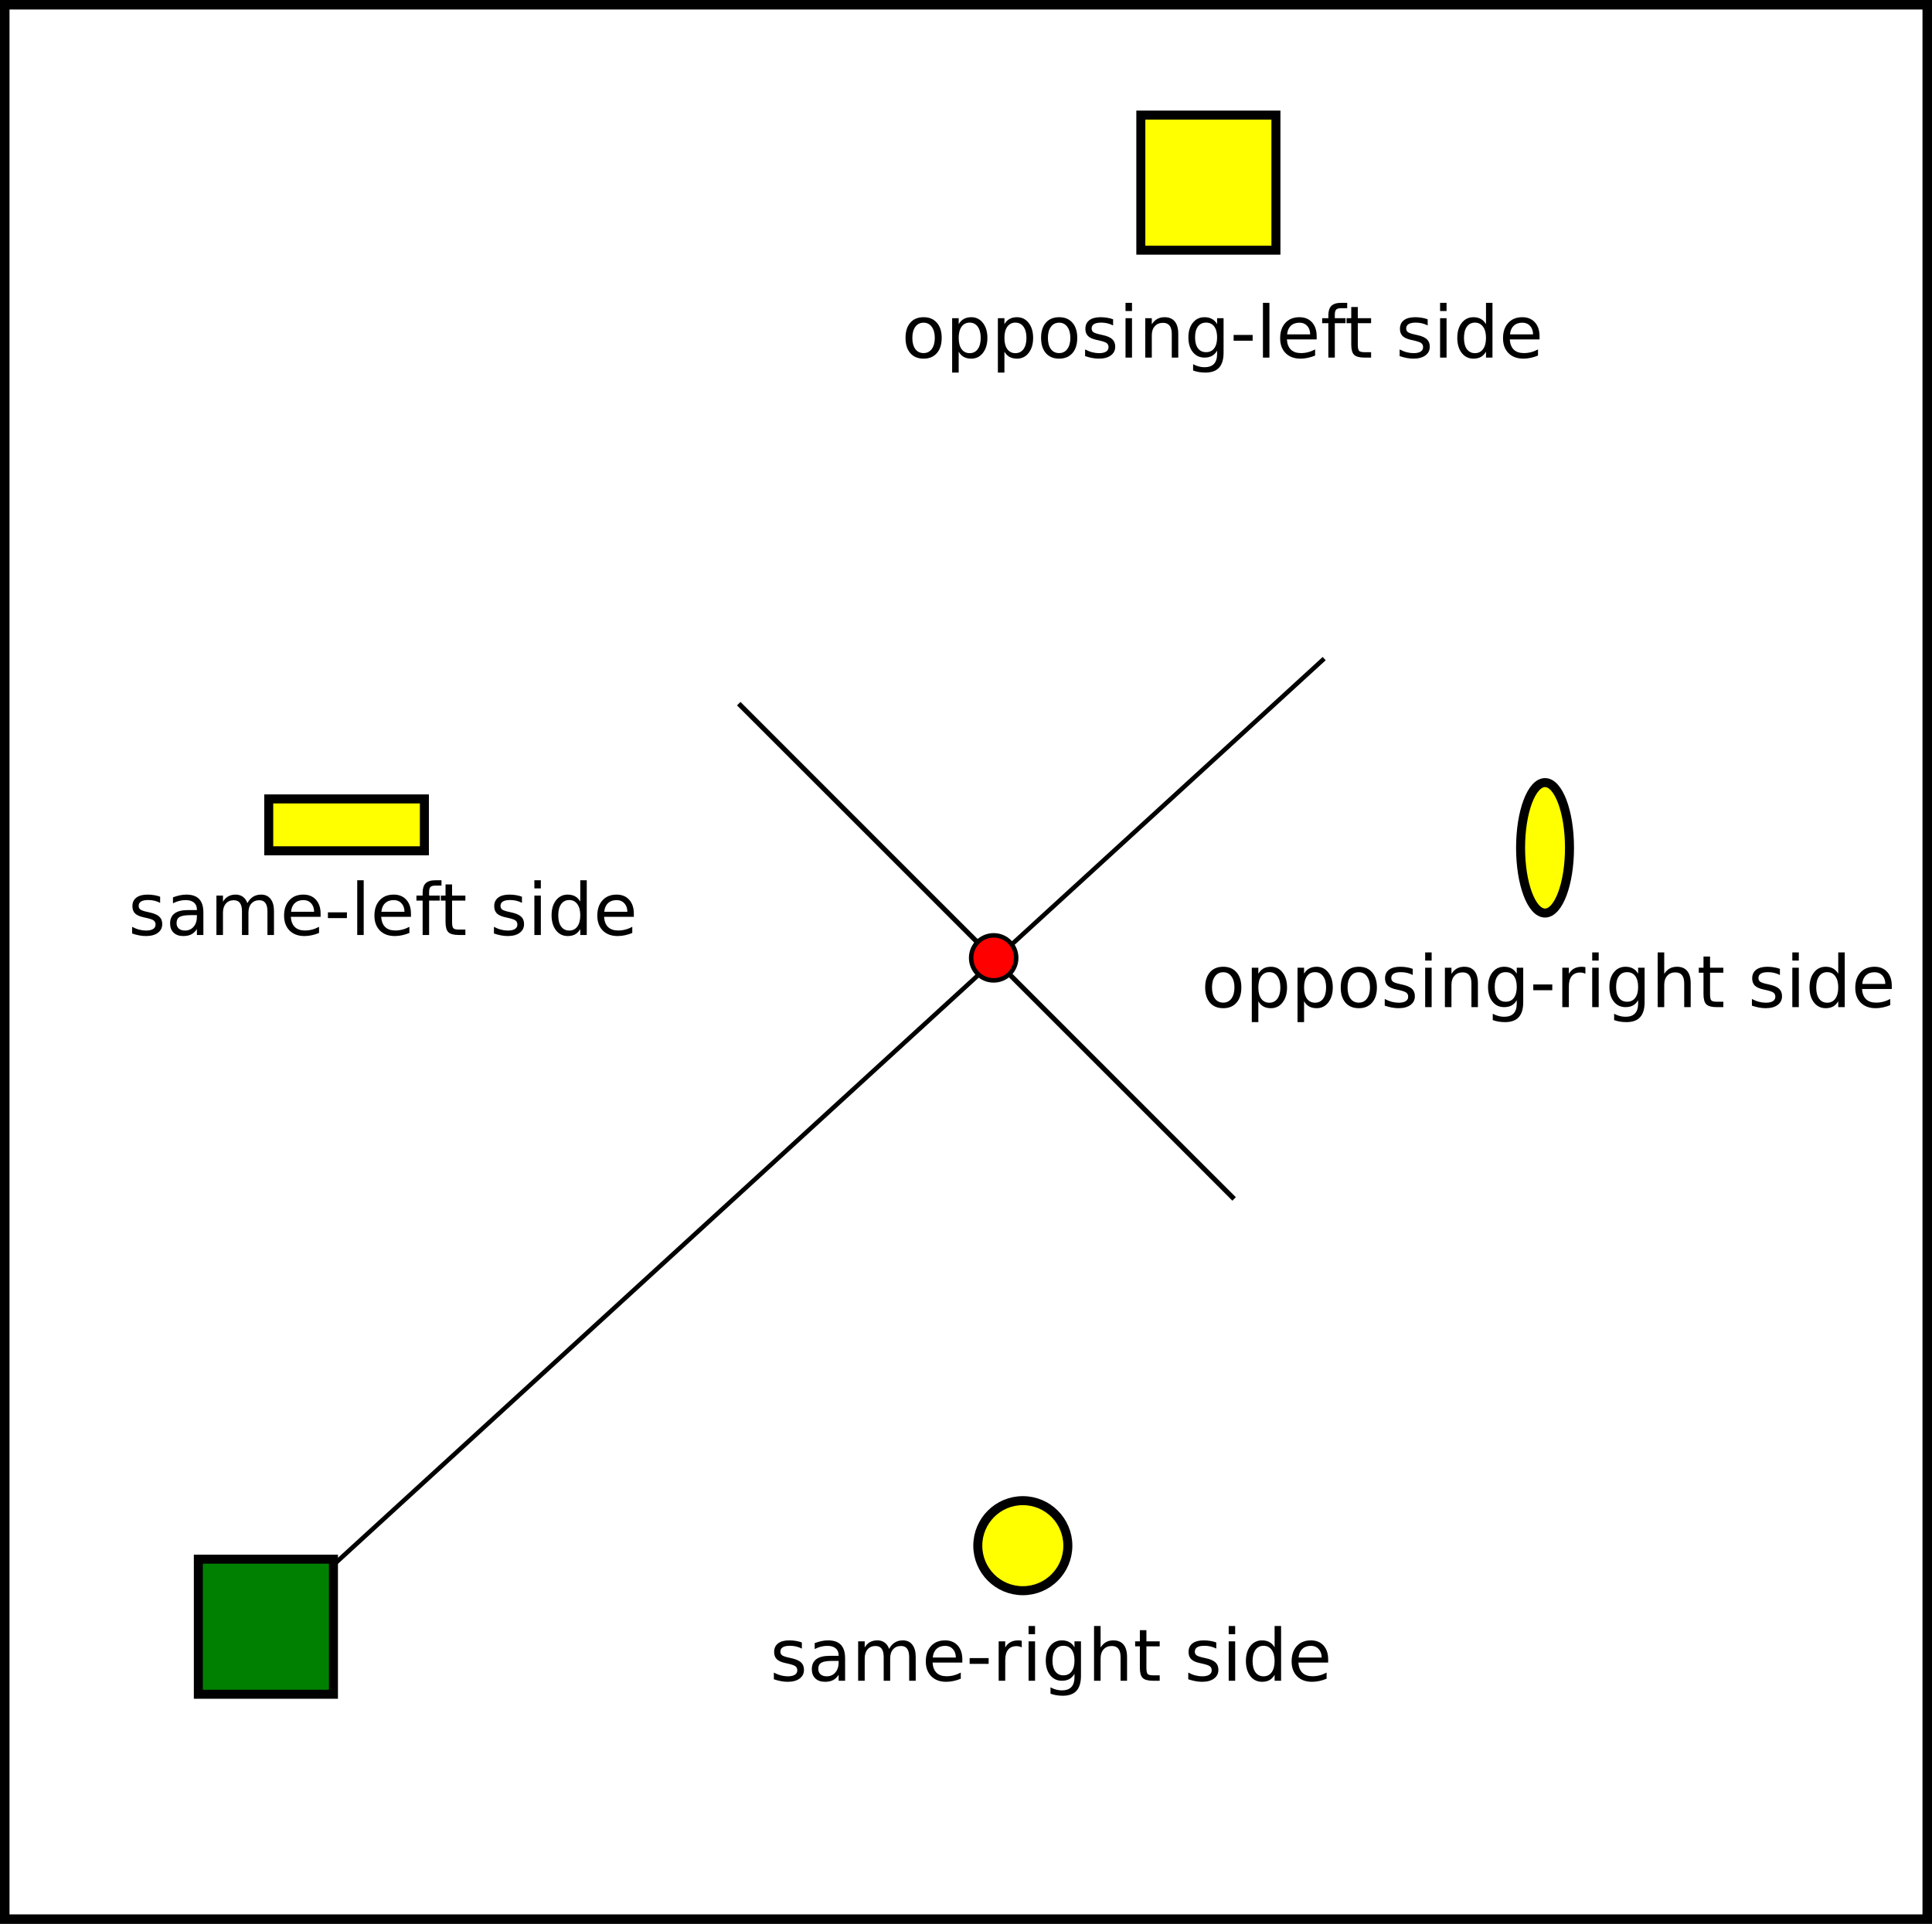
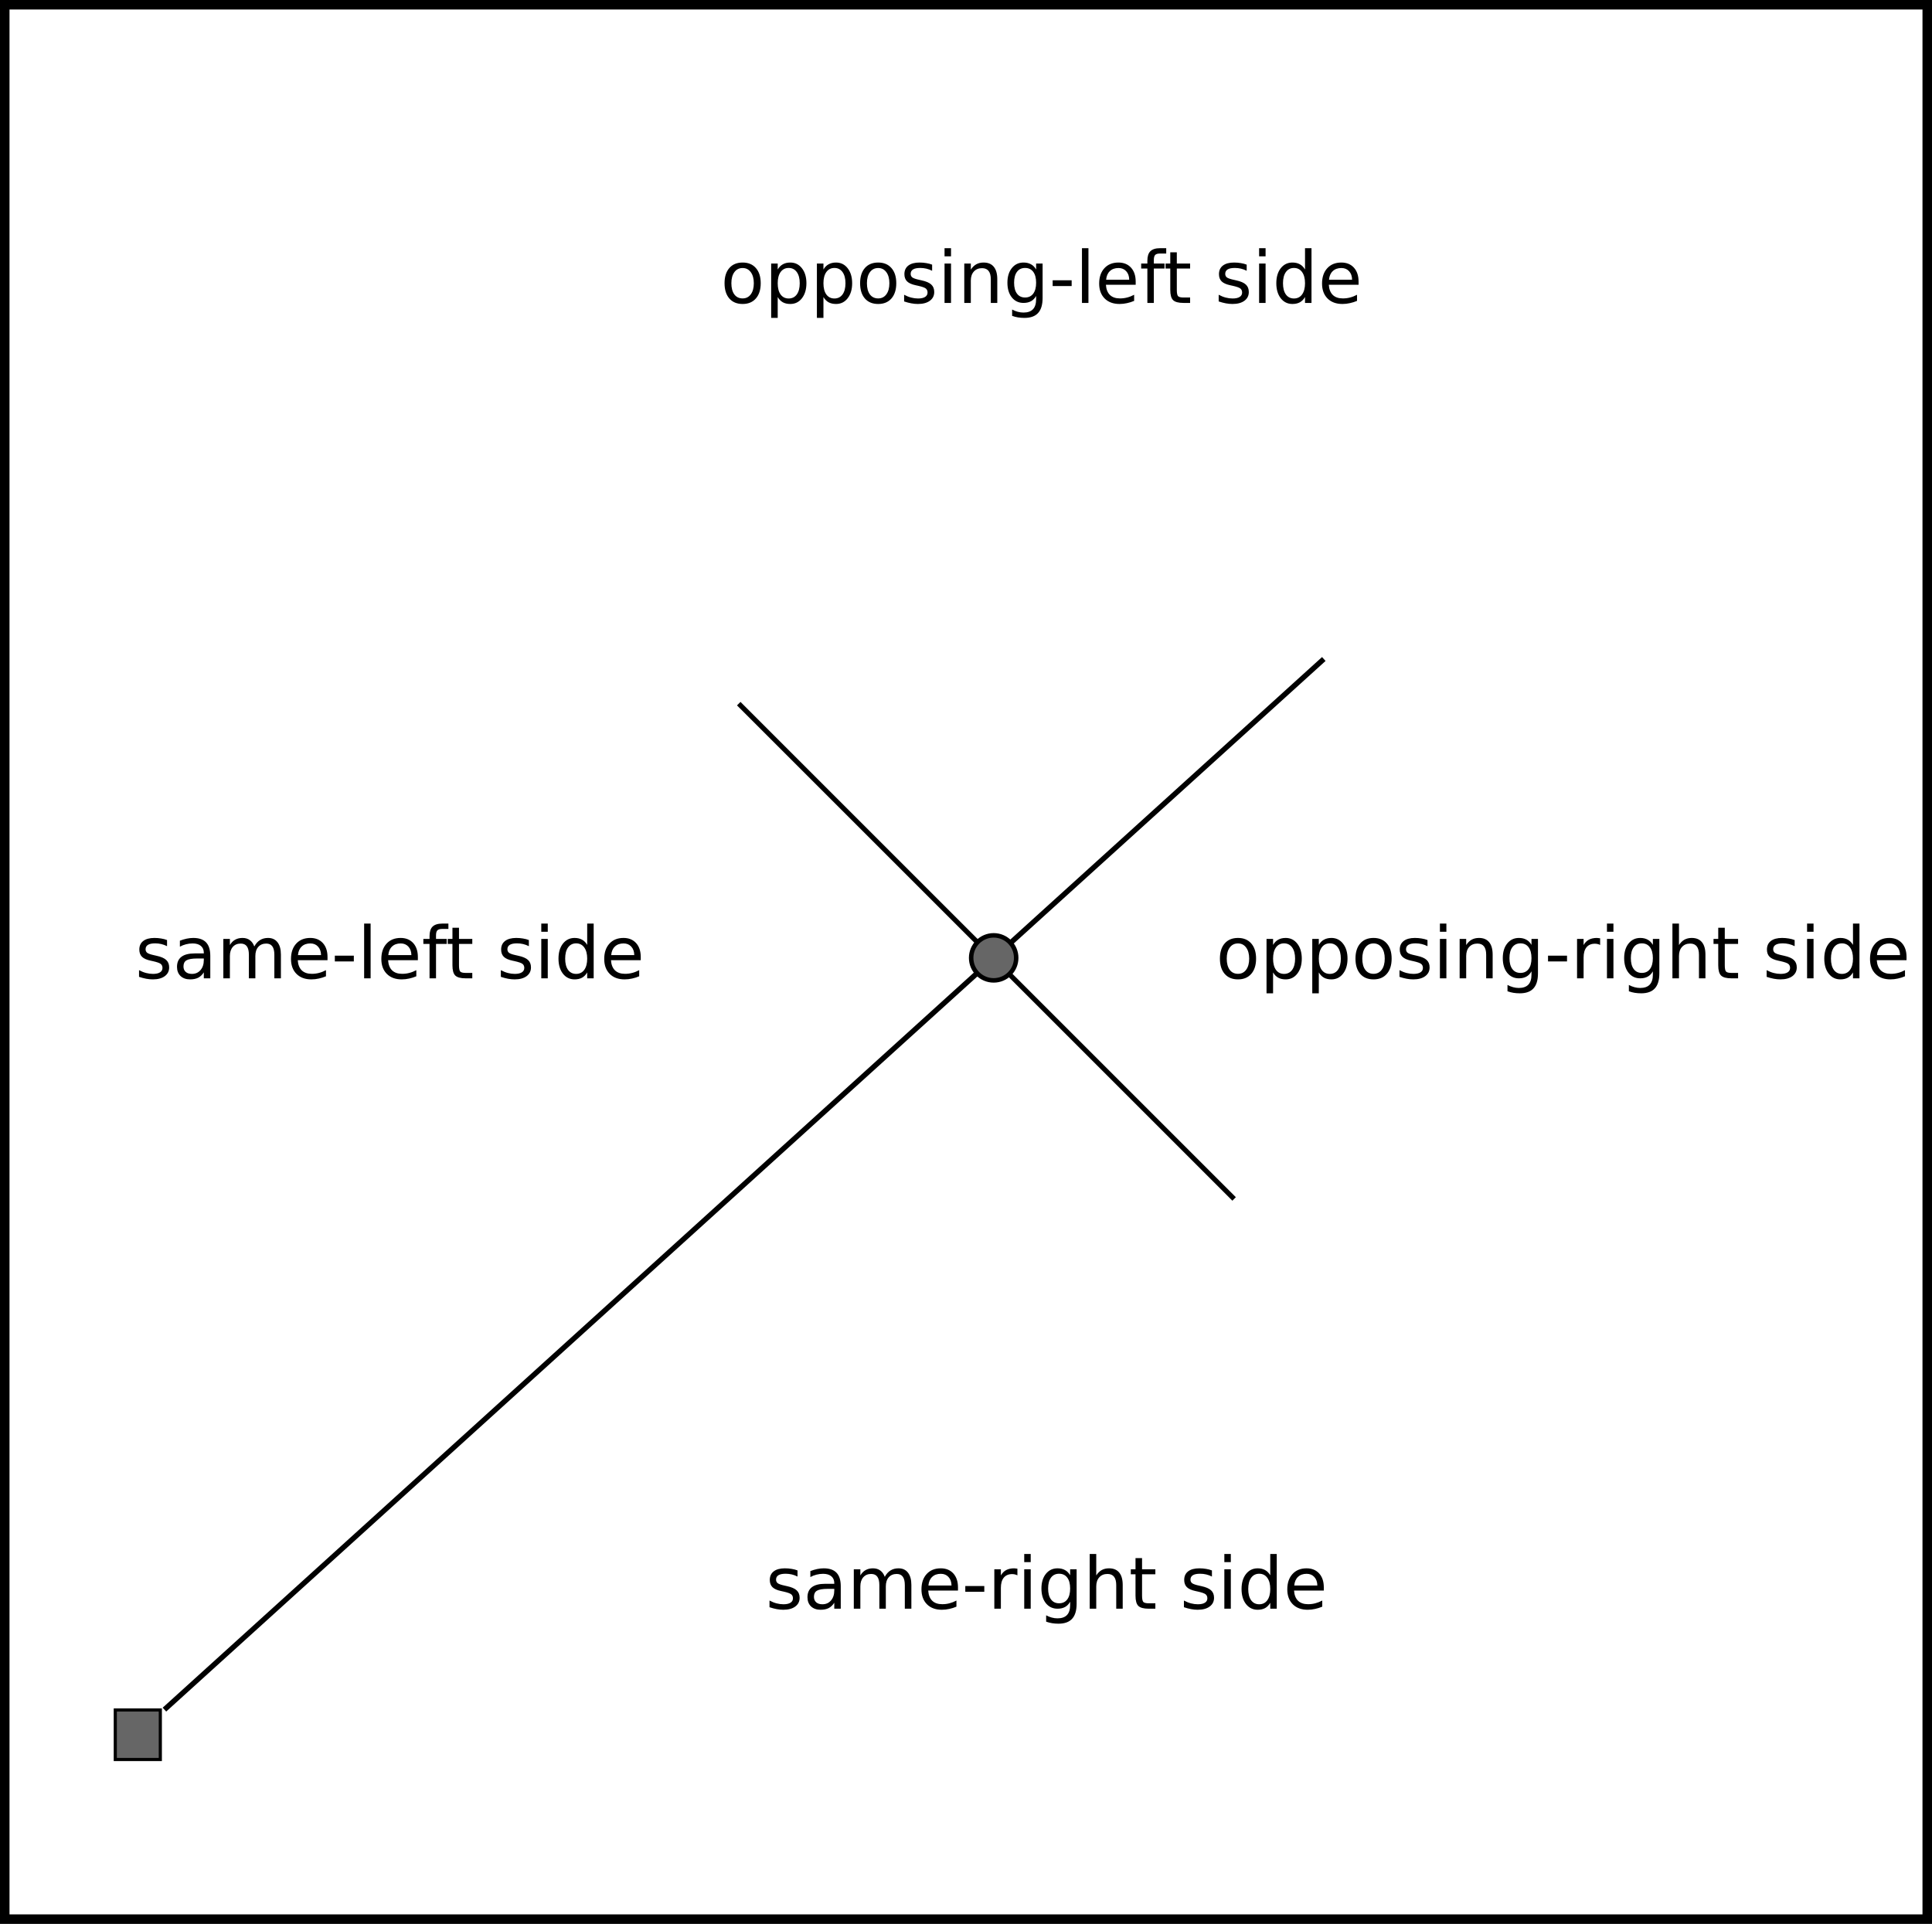
<svg xmlns="http://www.w3.org/2000/svg" version="1.1" width="429.015" height="427.274" id="svg5200">
  <defs id="defs5202">
    </defs>
  <g transform="translate(-175.9563,-266.088)" id="layer1">
    <rect width="426.903" height="425.163" x="177.012" y="267.144" id="rect5210" style="fill:none;stroke:#000000;stroke-width:2.112;stroke-miterlimit:4;stroke-opacity:1;stroke-dasharray:none;stroke-dashoffset:0" />
-     <rect width="30" height="30" x="220" y="612.362" id="rect5216" style="fill:#008000;stroke:#000000;stroke-width:2;stroke-miterlimit:4;stroke-opacity:1;stroke-dasharray:none;stroke-dashoffset:0" />
-     <rect width="30" height="30" x="429.286" y="291.648" id="rect5216-5" style="fill:#ffff00;stroke:#000000;stroke-width:2;stroke-miterlimit:4;stroke-opacity:1;stroke-dasharray:none;stroke-dashoffset:0" />
-     <path d="M 250,613.639 470,412.362" id="path5754" style="fill:none;stroke:#000000;stroke-width:1px;stroke-linecap:butt;stroke-linejoin:miter;stroke-opacity:1" />
+     <rect width="10" height="11" x="201.557" y="645.856" id="rect5216" style="fill:#666666;stroke:#000000;stroke-width:0.699;stroke-miterlimit:4;stroke-opacity:1;stroke-dasharray:none;stroke-dashoffset:0" />
+     <path d="M 212.469,645.773 469.917,412.446" id="path5754" style="fill:none;stroke:#000000;stroke-width:1.167px;stroke-linecap:butt;stroke-linejoin:miter;stroke-opacity:1" />
    <path d="m 340,422.362 110,110" id="path5756" style="fill:none;stroke:#000000;stroke-width:1.1px;stroke-linecap:butt;stroke-linejoin:miter;stroke-opacity:1" />
-     <text x="346.923" y="639.365" id="text5758" xml:space="preserve" style="font-size:20px;font-style:normal;font-weight:normal;fill:#000000;fill-opacity:1;stroke:none;font-family:Bitstream Vera Sans">
-       <tspan x="346.923" y="639.365" id="tspan5760" style="font-size:16px">same-right side</tspan>
+     <text x="345.956" y="623.362" id="text5758" xml:space="preserve" style="font-size:20px;font-style:normal;font-weight:normal;fill:#000000;fill-opacity:1;stroke:none;font-family:Bitstream Vera Sans">
+       <tspan x="345.956" y="623.362" id="tspan5760" style="font-size:16px">same-right side</tspan>
    </text>
-     <text x="376.143" y="345.505" id="text5758-7" xml:space="preserve" style="font-size:20px;font-style:normal;font-weight:normal;fill:#000000;fill-opacity:1;stroke:none;font-family:Bitstream Vera Sans">
-       <tspan x="376.143" y="345.505" id="tspan5760-2" style="font-size:16px">opposing-left side</tspan>
+     <text x="335.956" y="333.362" id="text5758-7" xml:space="preserve" style="font-size:20px;font-style:normal;font-weight:normal;fill:#000000;fill-opacity:1;stroke:none;font-family:Bitstream Vera Sans">
+       <tspan x="335.956" y="333.362" id="tspan5760-2" style="font-size:16px">opposing-left side</tspan>
    </text>
-     <path d="m 413.082,609.365 a 10,10 0 0 1 -20,0 10,10 0 1 1 20,0 z" id="path5791" style="fill:#ffff00;stroke:#000000;stroke-width:2;stroke-miterlimit:4;stroke-opacity:1;stroke-dasharray:none;stroke-dashoffset:0" />
-     <text x="204.421" y="473.74" id="text5758-3" xml:space="preserve" style="font-size:20px;font-style:normal;font-weight:normal;fill:#000000;fill-opacity:1;stroke:none;font-family:Bitstream Vera Sans">
-       <tspan x="204.421" y="473.74" id="tspan5760-3" style="font-size:16px">same-left side</tspan>
+     <text x="205.956" y="483.362" id="text5758-3" xml:space="preserve" style="font-size:20px;font-style:normal;font-weight:normal;fill:#000000;fill-opacity:1;stroke:none;font-family:Bitstream Vera Sans">
+       <tspan x="205.956" y="483.362" id="tspan5760-3" style="font-size:16px">same-left side</tspan>
    </text>
-     <text x="442.684" y="489.763" id="text5758-7-0" xml:space="preserve" style="font-size:20px;font-style:normal;font-weight:normal;fill:#000000;fill-opacity:1;stroke:none;font-family:Bitstream Vera Sans">
-       <tspan x="442.684" y="489.763" id="tspan5760-2-4" style="font-size:16px">opposing-right side</tspan>
+     <text x="445.956" y="483.362" id="text5758-7-0" xml:space="preserve" style="font-size:20px;font-style:normal;font-weight:normal;fill:#000000;fill-opacity:1;stroke:none;font-family:Bitstream Vera Sans">
+       <tspan x="445.956" y="483.362" id="tspan5760-2-4" style="font-size:16px">opposing-right side</tspan>
    </text>
-     <path d="m 401.609,478.82 a 5,5 0 0 1 -10,0 5,5 0 1 1 10,0 z" id="path5240-6" style="fill:#ff0000;stroke:#000000;stroke-width:1;stroke-miterlimit:4;stroke-opacity:1;stroke-dasharray:none;stroke-dashoffset:0" />
+     <path d="m 401.609,478.82 a 5,5 0 0 1 -10,0 5,5 0 1 1 10,0 z" id="path5240-6" style="fill:#666666;stroke:#000000;stroke-width:1;stroke-miterlimit:4;stroke-opacity:1;stroke-dasharray:none;stroke-dashoffset:0" />
  </g>
-   <rect style="fill:#ffff00;stroke:#000000;stroke-width:2;stroke-miterlimit:4;stroke-opacity:1;stroke-dasharray:none;stroke-dashoffset:0" id="rect2898" width="34.566" height="11.522" x="59.674" y="177.431" />
-   <path style="fill:#ffff00;fill-opacity:1;stroke:#000000;stroke-width:2;stroke-miterlimit:4;stroke-opacity:1;stroke-dasharray:none;stroke-dashoffset:0" id="path4850" d="m 354.855,181.954 a 5.431,14.484 0 1 1 -10.863,0 5.431,14.484 0 1 1 10.863,0 z" transform="translate(-6.336694,6.336694)" />
</svg>
